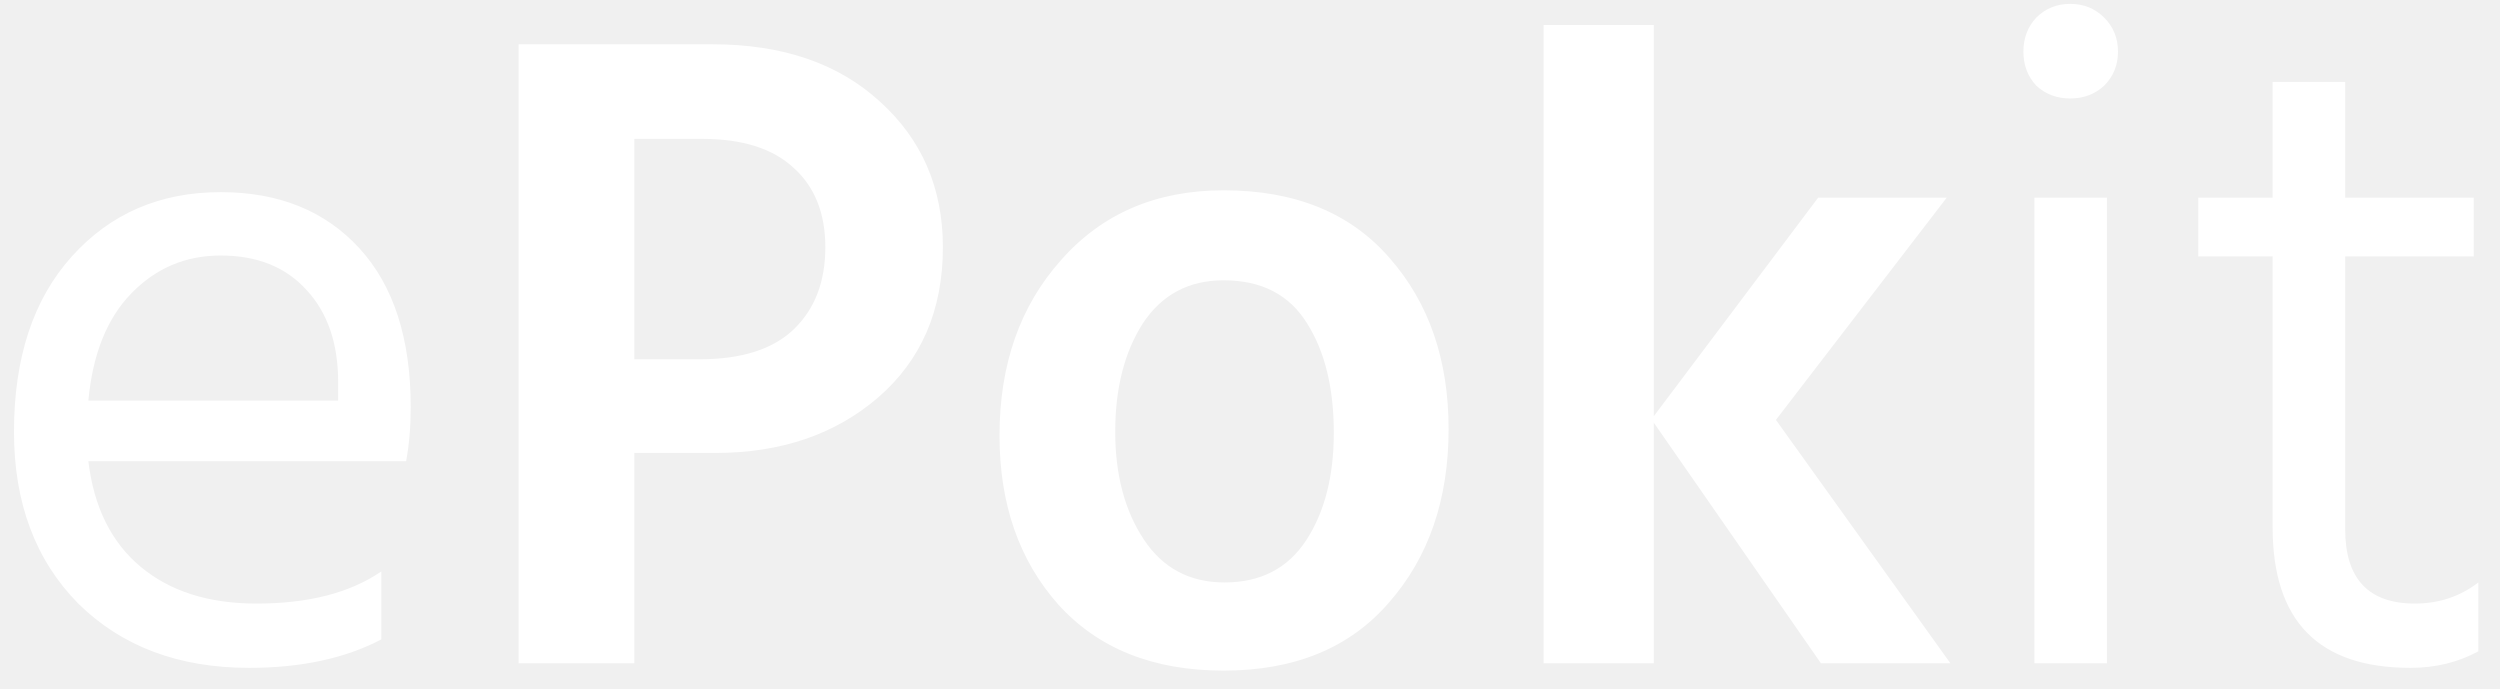
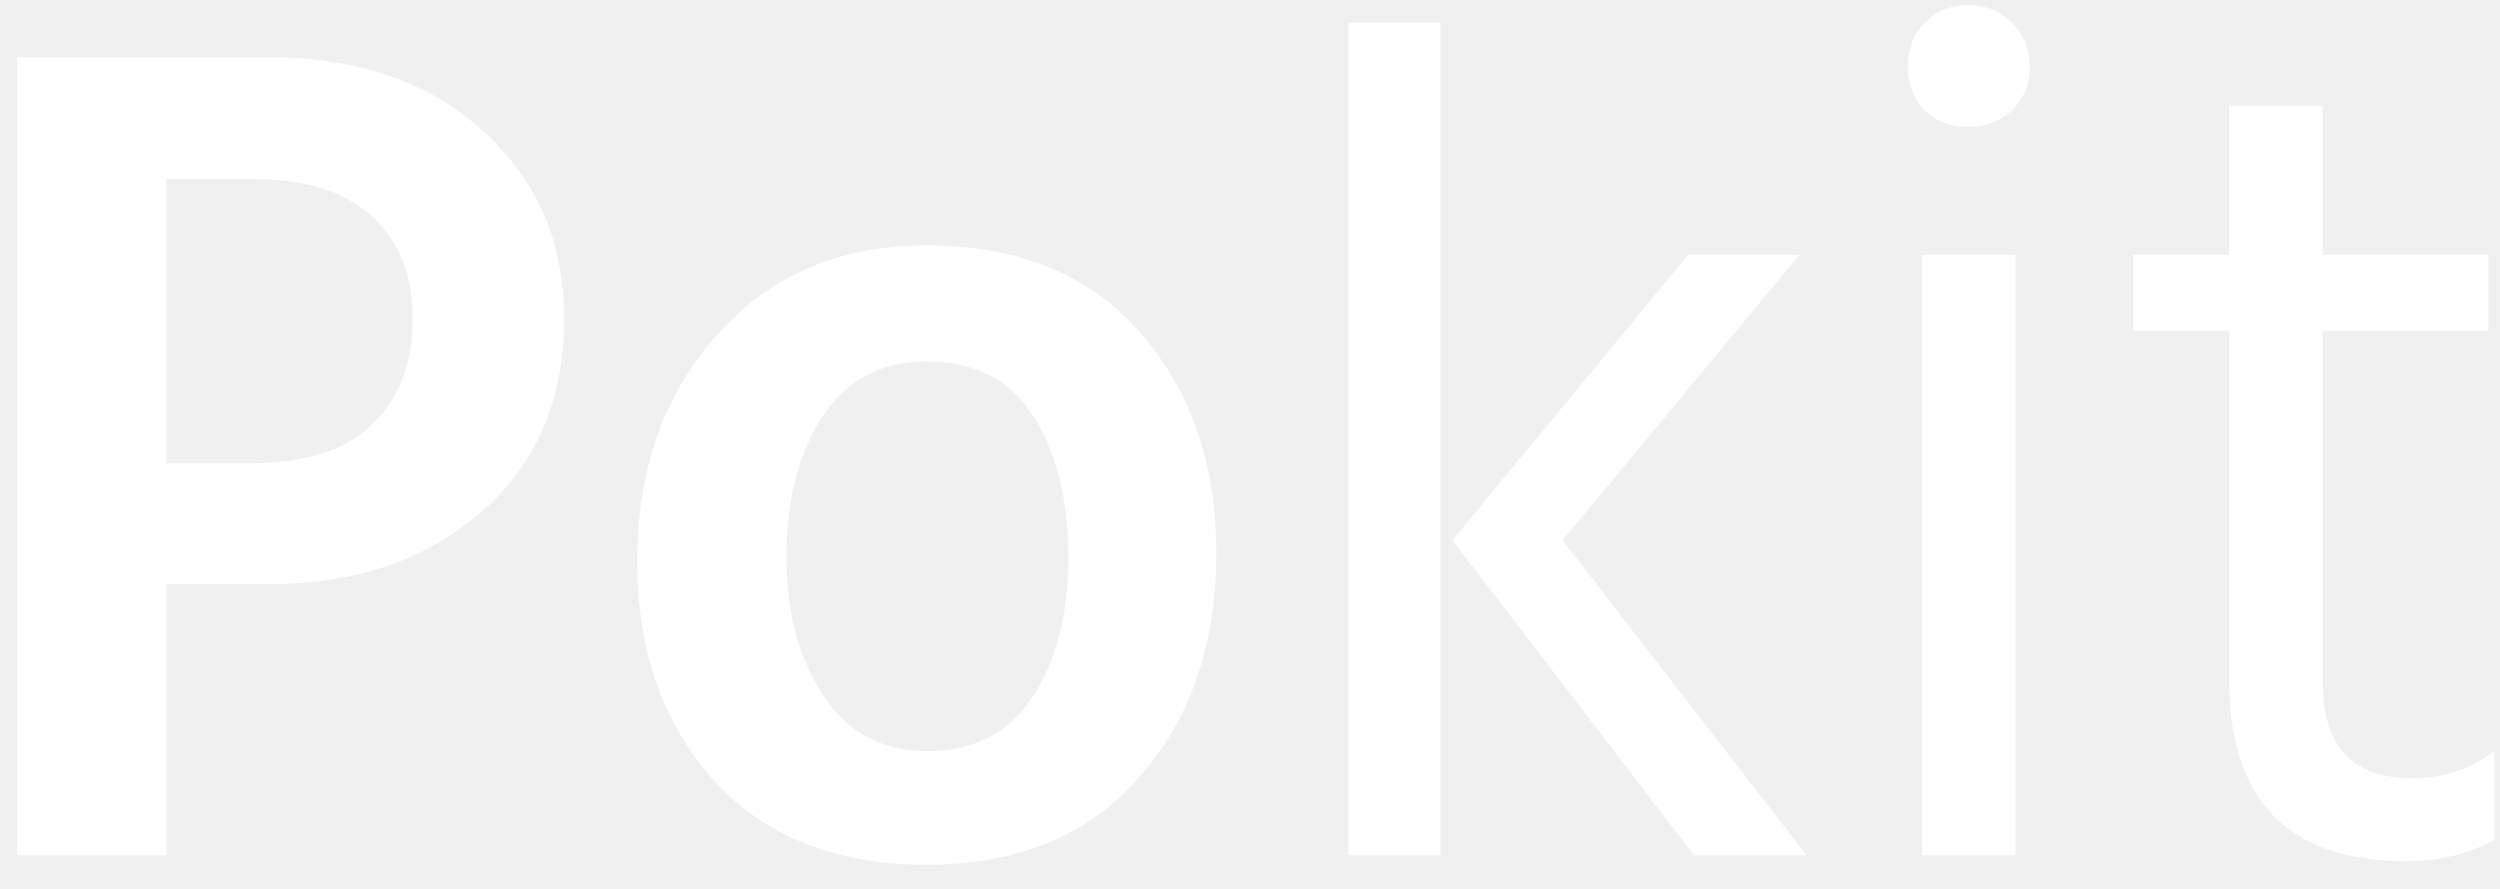
- <svg xmlns="http://www.w3.org/2000/svg" width="98" height="27" viewBox="0 0 98 27" fill="none">
-   <path d="M14.948 25.064C13.532 25.808 11.804 26.18 9.764 26.18C7.004 26.18 4.772 25.34 3.068 23.66C1.388 21.956 0.548 19.712 0.548 16.928C0.548 14.024 1.304 11.732 2.816 10.052C4.328 8.372 6.272 7.532 8.648 7.532C10.928 7.532 12.74 8.264 14.084 9.728C15.428 11.192 16.1 13.268 16.1 15.956C16.1 16.724 16.04 17.432 15.92 18.08H3.464C3.68 19.88 4.364 21.26 5.516 22.22C6.668 23.18 8.18 23.66 10.052 23.66C12.092 23.66 13.724 23.24 14.948 22.4V25.064ZM8.648 10.016C7.28 10.016 6.116 10.508 5.156 11.492C4.196 12.476 3.632 13.88 3.464 15.704H13.256V14.984C13.256 13.472 12.848 12.272 12.032 11.384C11.216 10.472 10.088 10.016 8.648 10.016ZM28.033 17.756H24.865V26H20.329V1.736H27.925C30.661 1.736 32.845 2.48 34.477 3.968C36.133 5.456 36.961 7.364 36.961 9.692C36.961 12.164 36.109 14.132 34.405 15.596C32.725 17.036 30.601 17.756 28.033 17.756ZM27.529 5.444H24.865V14.084H27.421C29.077 14.084 30.313 13.688 31.129 12.896C31.945 12.104 32.353 11.036 32.353 9.692C32.353 8.372 31.945 7.34 31.129 6.596C30.313 5.828 29.113 5.444 27.529 5.444ZM56.785 16.82C56.785 19.58 56.005 21.848 54.444 23.624C52.908 25.4 50.748 26.288 47.965 26.288C45.205 26.288 43.044 25.424 41.484 23.696C39.949 21.968 39.181 19.76 39.181 17.072C39.181 14.288 39.984 11.996 41.593 10.196C43.2 8.372 45.325 7.46 47.965 7.46C50.773 7.46 52.944 8.348 54.48 10.124C56.017 11.876 56.785 14.108 56.785 16.82ZM43.717 16.928C43.717 18.608 44.089 20.012 44.833 21.14C45.577 22.268 46.633 22.832 48.001 22.832C49.416 22.832 50.484 22.28 51.205 21.176C51.925 20.072 52.285 18.668 52.285 16.964C52.285 15.212 51.937 13.784 51.24 12.68C50.544 11.552 49.453 10.988 47.965 10.988C46.596 10.988 45.541 11.552 44.797 12.68C44.077 13.808 43.717 15.224 43.717 16.928ZM64.828 26H60.508V0.98H64.828V16.316L71.272 7.748H76.312L69.616 16.46L76.456 26H71.38L64.828 16.568V26ZM82.593 26H79.749V7.748H82.593V26ZM82.485 0.692C82.845 1.052 83.025 1.496 83.025 2.024C83.025 2.552 82.845 2.996 82.485 3.356C82.125 3.692 81.681 3.86 81.153 3.86C80.625 3.86 80.181 3.692 79.821 3.356C79.485 2.996 79.317 2.552 79.317 2.024C79.317 1.496 79.485 1.052 79.821 0.692C80.181 0.332 80.625 0.152 81.153 0.152C81.681 0.152 82.125 0.332 82.485 0.692ZM97.151 25.532C96.359 25.964 95.471 26.18 94.487 26.18C90.887 26.18 89.087 24.344 89.087 20.672V10.052H86.171V7.748H89.087V3.212H91.931V7.748H96.971V10.052H91.931V20.744C91.931 22.688 92.843 23.66 94.667 23.66C95.603 23.66 96.431 23.384 97.151 22.832V25.532Z" fill="white" />
+ <svg xmlns="http://www.w3.org/2000/svg" width="76" height="27" viewBox="0 0 76 27" fill="none">
+   <path d="M8.224 17.756H5.056V26H0.52V1.736H8.116C10.852 1.736 13.036 2.48 14.668 3.968C16.324 5.456 17.152 7.364 17.152 9.692C17.152 12.164 16.3 14.132 14.596 15.596C12.916 17.036 10.792 17.756 8.224 17.756ZM7.72 5.444H5.056V14.084H7.612C9.268 14.084 10.504 13.688 11.32 12.896C12.136 12.104 12.544 11.036 12.544 9.692C12.544 8.372 12.136 7.34 11.32 6.596C10.504 5.828 9.304 5.444 7.72 5.444ZM36.976 16.82C36.976 19.58 36.196 21.848 34.636 23.624C33.1 25.4 30.94 26.288 28.156 26.288C25.396 26.288 23.236 25.424 21.676 23.696C20.14 21.968 19.372 19.76 19.372 17.072C19.372 14.288 20.176 11.996 21.784 10.196C23.392 8.372 25.516 7.46 28.156 7.46C30.964 7.46 33.136 8.348 34.672 10.124C36.208 11.876 36.976 14.108 36.976 16.82ZM23.908 16.928C23.908 18.608 24.28 20.012 25.024 21.14C25.768 22.268 26.824 22.832 28.192 22.832C29.608 22.832 30.676 22.28 31.396 21.176C32.116 20.072 32.476 18.668 32.476 16.964C32.476 15.212 32.128 13.784 31.432 12.68C30.736 11.552 29.644 10.988 28.156 10.988C26.788 10.988 25.732 11.552 24.988 12.68C24.268 13.808 23.908 15.224 23.908 16.928ZM43.795 26H40.987V0.692H43.795V26ZM47.503 16.424L54.919 26H51.499L44.155 16.424L51.319 7.748H54.703L47.503 16.424ZM61.272 26H58.428V7.748H61.272V26ZM61.164 0.692C61.524 1.052 61.704 1.496 61.704 2.024C61.704 2.552 61.524 2.996 61.164 3.356C60.804 3.692 60.36 3.86 59.832 3.86C59.304 3.86 58.86 3.692 58.5 3.356C58.164 2.996 57.996 2.552 57.996 2.024C57.996 1.496 58.164 1.052 58.5 0.692C58.86 0.332 59.304 0.152 59.832 0.152C60.36 0.152 60.804 0.332 61.164 0.692ZM75.831 25.532C75.039 25.964 74.151 26.18 73.167 26.18C69.567 26.18 67.767 24.344 67.767 20.672V10.052H64.851V7.748H67.767V3.212H70.611V7.748H75.651V10.052H70.611V20.744C70.611 22.688 71.523 23.66 73.347 23.66C74.283 23.66 75.111 23.384 75.831 22.832V25.532Z" fill="white" />
</svg>
